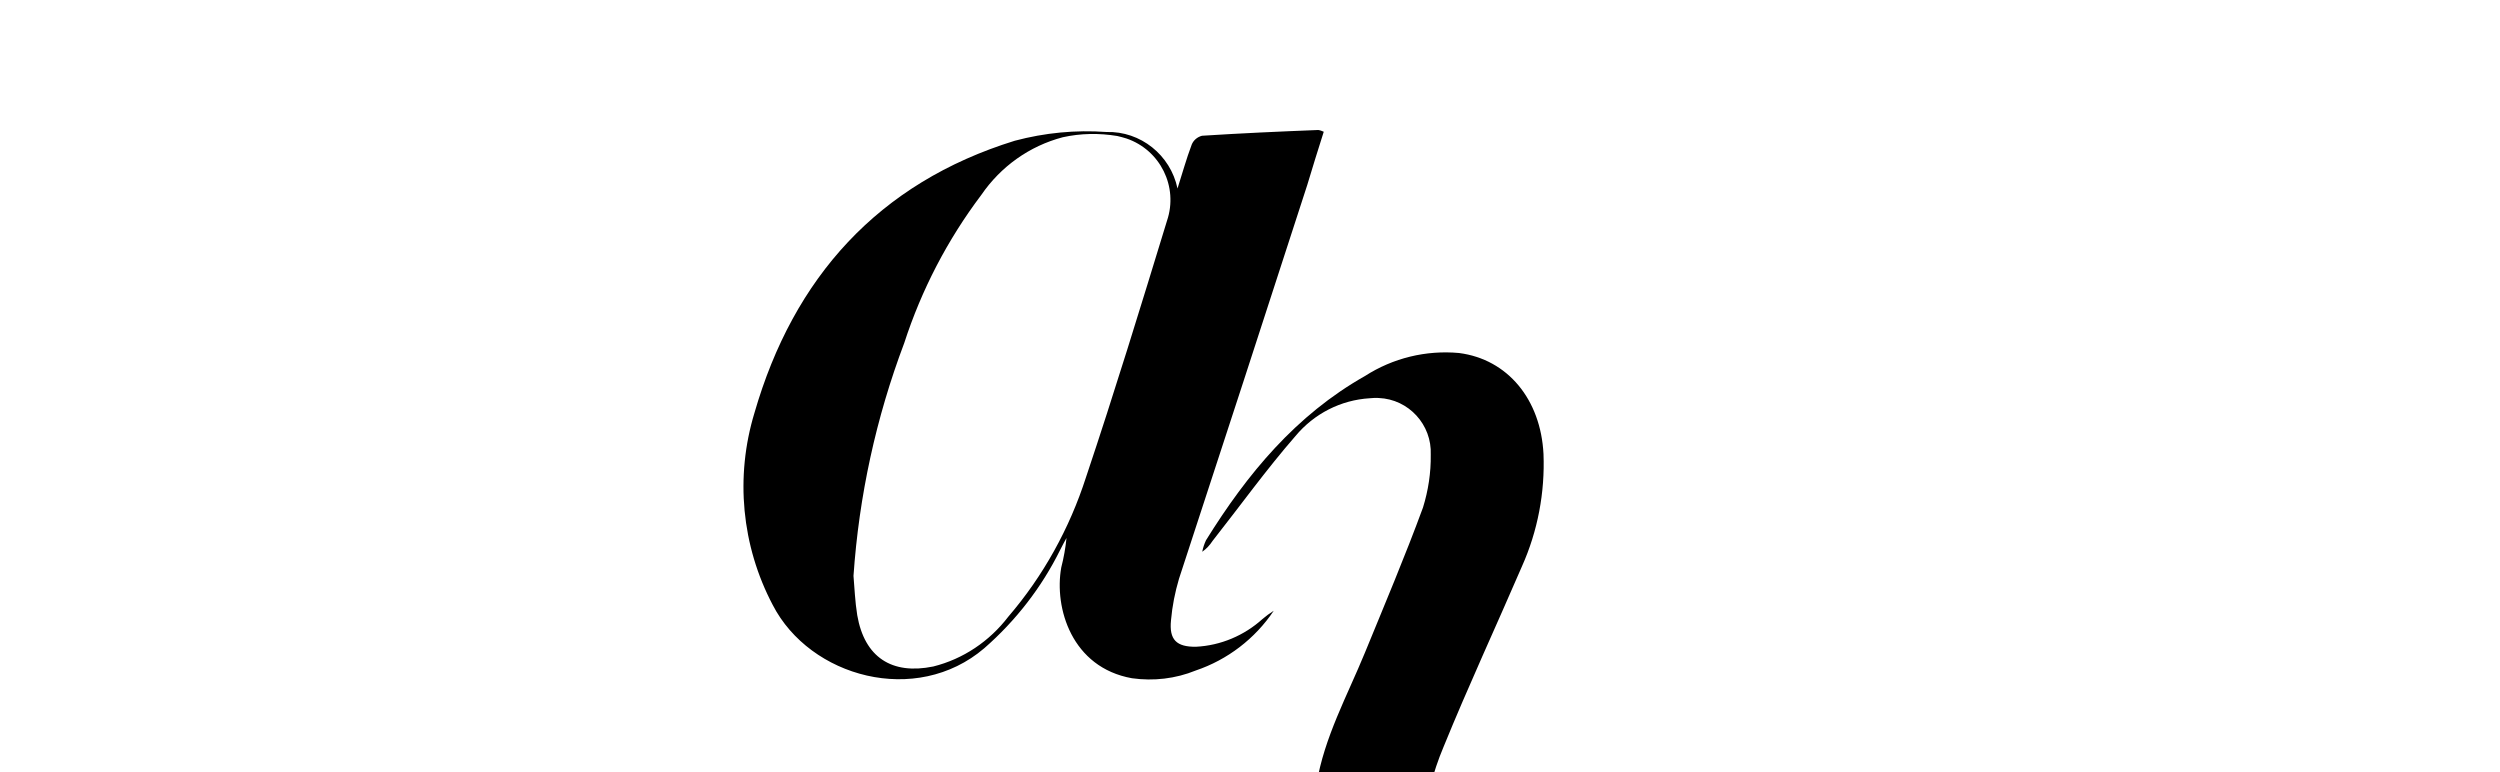
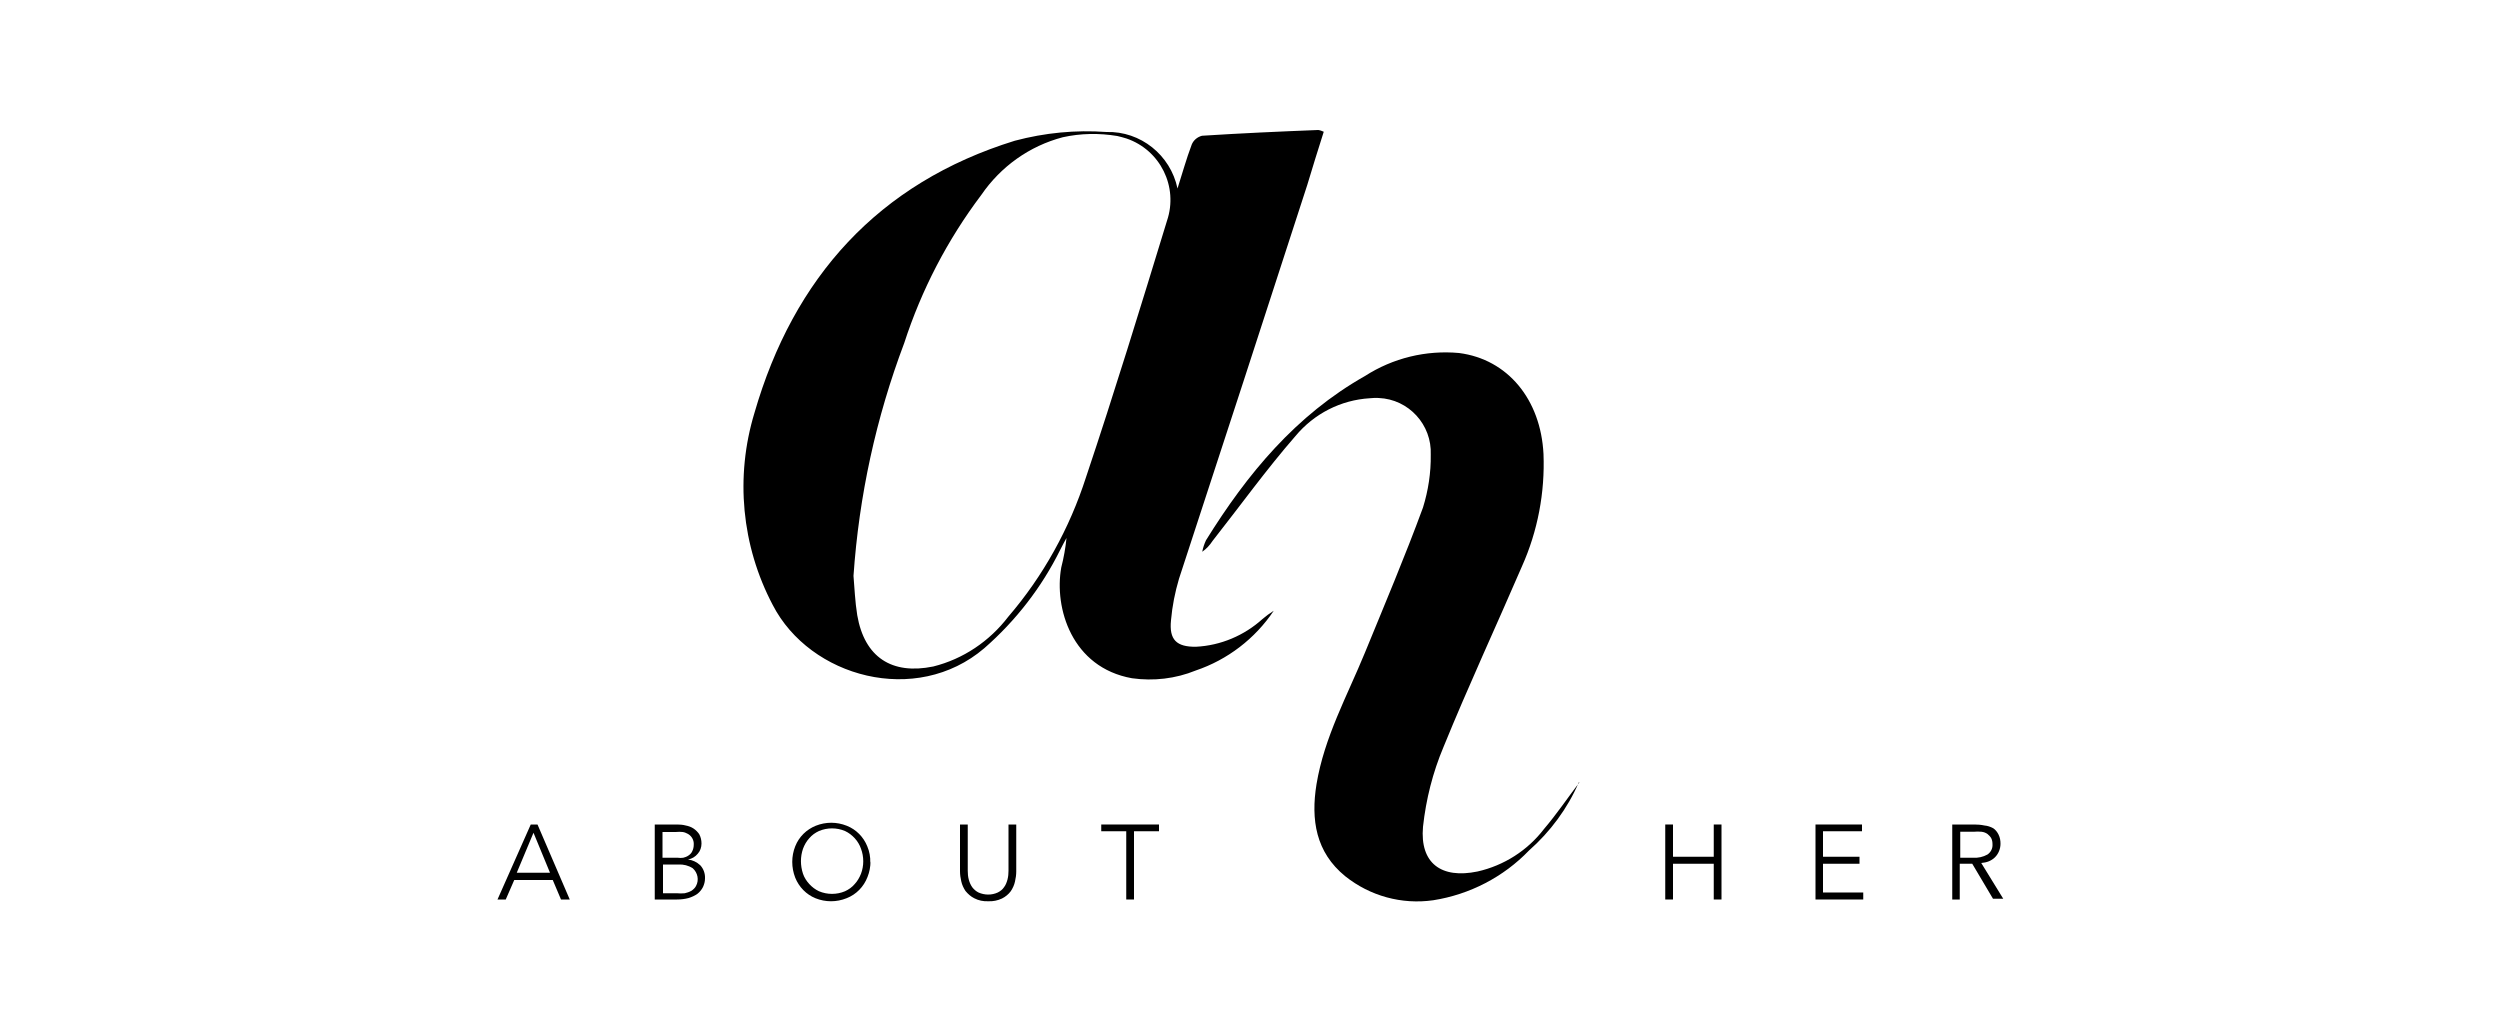
- <svg xmlns="http://www.w3.org/2000/svg" viewBox="0 0 1000 308.6" fill="none">
+ <svg xmlns="http://www.w3.org/2000/svg" width="1000" height="413" viewBox="0 0 1000 413" fill="none">
  <path d="M471 75.4C472.9 69.5 474.5 63.6 476.7 57.8C477.4 56.1 478.9 54.8 480.8 54.3C496.4 53.3 511.9 52.6 527.3 52C528.1 52.1 528.8 52.4 529.5 52.7C527.2 59.9 525 67 522.9 74C505.9 126.5 488.8 179 471.6 231.5C470 236.9 468.9 242.4 468.4 248.1C467.6 255.9 470.6 258.8 478.4 258.7C488.3 258.2 497.7 254.2 505 247.6C506.4 246.4 507.9 245.3 509.5 244.3C502 255.5 491 263.9 478.3 268.2C470.2 271.5 461.4 272.5 452.8 271.3C428.7 267 421.6 243.2 424.5 227C425.5 223.1 426.2 219.2 426.6 215.2C425.7 216.8 424.9 218.3 424.1 219.9C416.7 234.9 406.3 248.3 393.7 259.3C366.4 282.6 324 270.9 309.1 242C296.6 218.3 294 190.7 301.8 165.1C317.4 111.1 351.3 73.2 405.9 56.3C417.9 53.1 430.3 51.9 442.6 52.8C456.2 52.4 468.2 62 471 75.4ZM341.4 230.4C341.8 234.9 342 240.6 342.9 246.1C345.8 262.9 356.7 270 373.3 266.6C385.3 263.6 395.8 256.5 403.3 246.7C417.3 230.4 427.8 211.4 434.4 190.9C445.8 156.9 456.3 122.6 466.8 88.3C471.4 74.7 464.1 60 450.6 55.4C449.4 55 448.1 54.7 446.9 54.4C439.7 53.2 432.3 53.3 425.1 54.9C411.8 58.4 400.3 66.6 392.5 78C379 95.9 368.6 115.9 361.7 137.2C350.4 167.1 343.6 198.4 341.4 230.3" fill="black" />
  <path d="M631.5 313C627 323.4 620.1 332.7 611.6 340.2C601.4 350.8 587.9 357.8 573.3 360.1C560.7 361.9 548 358.4 538.1 350.5C526.3 340.9 524.3 327.9 526.6 313.7C529.7 294.9 538.9 278.3 546 261C553.9 241.7 562 222.6 569.2 203C571.3 196.2 572.4 189.1 572.3 181.9C572.8 169.9 563.5 159.7 551.5 159.2C550.3 159.1 549.1 159.2 547.9 159.3C536.3 160 525.6 165.5 518.2 174.4C506.6 187.7 496.1 202.3 485 216.4C483.9 218.1 482.5 219.6 480.9 220.7C481.2 219.1 481.7 217.6 482.4 216.1C498.9 189.5 518.4 166 546 150.4C557.2 143.2 570.4 140 583.6 141.2C603.1 143.7 616.3 159.8 617.4 181.6C618 197 615.1 212.4 608.8 226.5C598.4 250.6 587.3 274.5 577.4 298.8C573.1 309 570.4 319.7 569.2 330.7C567.9 345.3 576.5 351.6 591 348.6C601.6 346.2 611 340.2 617.6 331.6C622.7 325.6 627.1 319.1 631.8 312.9" fill="black" />
  <path d="M202.3 359.8H199L212.3 329.8H215L227.9 359.8H224.4L221.1 352H205.7L202.3 359.8ZM206.7 349.1H220L213.4 333.1L206.7 349.1Z" fill="black" />
  <path d="M261.9 329.8H270.9C272 329.8 273.2 329.9 274.3 330.2C275.4 330.4 276.5 330.8 277.4 331.4C278.3 332 279.1 332.8 279.7 333.7C280.3 334.8 280.6 336.1 280.6 337.4C280.6 338.9 280.1 340.4 279.1 341.5C278.1 342.7 276.8 343.5 275.2 343.8C277 344 278.7 344.8 280.1 346.1C281.4 347.5 282.1 349.4 282 351.4C282 352.6 281.7 353.7 281.2 354.8C280.7 355.8 279.9 356.8 279 357.5C277.9 358.3 276.7 358.8 275.5 359.2C274 359.6 272.4 359.8 270.8 359.8H261.9V329.8ZM265 343.1H271.1C271.8 343.2 272.6 343.2 273.3 343.1C274 342.9 274.7 342.7 275.4 342.2C276 341.8 276.6 341.2 276.9 340.5C277.3 339.7 277.5 338.8 277.5 337.8C277.6 336.2 276.8 334.6 275.4 333.7C274.7 333.3 273.9 332.9 273.1 332.8C272.2 332.7 271.2 332.7 270.3 332.8H265V343.1ZM265 357.3H270.7C271.8 357.4 272.8 357.4 273.9 357.3C274.8 357.1 275.7 356.8 276.6 356.3C277.3 355.8 278 355.2 278.4 354.4C279.7 352 279.1 349.1 277.1 347.3C275.4 346.2 273.4 345.7 271.4 345.8H265.2V357.3H265Z" fill="black" />
  <path d="M348.2 344.5C348.2 346.7 347.8 348.8 347 350.8C345.5 354.7 342.5 357.8 338.6 359.3C334.6 360.9 330.2 360.9 326.2 359.3C322.5 357.8 319.6 354.8 318.1 351.1C316.5 347 316.5 342.5 318.1 338.5C319.6 334.7 322.6 331.8 326.3 330.3C330.3 328.7 334.7 328.7 338.7 330.3C342.5 331.8 345.4 334.8 346.9 338.5C347.8 340.6 348.2 342.9 348.1 345.1M345.3 344.5C345.3 342.8 345 341.1 344.4 339.5C343.9 338 343 336.5 341.9 335.3C340.8 334.1 339.5 333.1 338 332.4C334.7 331 330.9 331 327.6 332.4C326.1 333.1 324.8 334 323.7 335.3C322.6 336.5 321.8 337.9 321.2 339.5C320.1 342.7 320.1 346.2 321.2 349.5C321.7 351 322.6 352.4 323.7 353.6C324.8 354.8 326.1 355.8 327.6 356.5C330.9 357.9 334.7 357.9 338 356.5C339.5 355.8 340.8 354.9 341.9 353.6C343 352.4 343.8 351 344.4 349.5C345 347.9 345.3 346.2 345.3 344.5Z" fill="black" />
  <path d="M395.3 360.5C393.4 360.6 391.4 360.2 389.7 359.3C388.3 358.6 387.2 357.6 386.2 356.4C385.4 355.2 384.8 353.9 384.5 352.5C384.2 351.2 384 349.9 384 348.5V329.8H387.1V348.3C387.1 349.5 387.2 350.7 387.5 351.8C387.8 352.9 388.2 353.9 388.9 354.9C389.6 355.8 390.4 356.5 391.4 357C393.9 358.1 396.7 358.1 399.1 357C400.1 356.5 401 355.8 401.6 354.9C402.3 354 402.7 352.9 403 351.8C403.3 350.6 403.4 349.5 403.4 348.3V329.8H406.5V348.6C406.5 349.9 406.3 351.3 406 352.6C405.7 354 405.1 355.3 404.3 356.5C403.4 357.7 402.2 358.7 400.8 359.4C399.1 360.2 397.2 360.6 395.3 360.5Z" fill="black" />
  <path d="M453.6 359.8H450.5V332.5H440.5V329.8H463.6V332.5H453.6V359.8Z" fill="black" />
  <path d="M666.1 329.8H669.2V342.7H685.5V329.8H688.6V359.8H685.5V345.5H669.2V359.8H666.1V329.8Z" fill="black" />
  <path d="M729.2 357H745.3V359.8H726.2V329.8H744.8V332.5H729.2V342.7H743.8V345.5H729.2V357Z" fill="black" />
  <path d="M784 359.8H780.9V329.8H789.7C791.1 329.8 792.4 329.9 793.8 330.2C795 330.3 796.2 330.7 797.3 331.3C798.2 331.9 798.9 332.8 799.4 333.8C800 335 800.2 336.2 800.2 337.5C800.2 339.5 799.4 341.5 798 342.9C797.3 343.6 796.5 344.1 795.6 344.5C794.6 344.9 793.6 345.1 792.5 345.2L801.3 359.5H797.2L788.9 345.5H783.9V359.8H784ZM784 343.1H789.3C791.3 343.2 793.2 342.8 795 341.8C796.3 340.9 797.1 339.4 797 337.8C797 336.9 796.9 336.1 796.5 335.3C796.1 334.6 795.6 334.1 795 333.6C794.3 333.1 793.5 332.8 792.6 332.7C791.6 332.6 790.5 332.6 789.5 332.7H784.1V343.1H784Z" fill="black" />
</svg>
